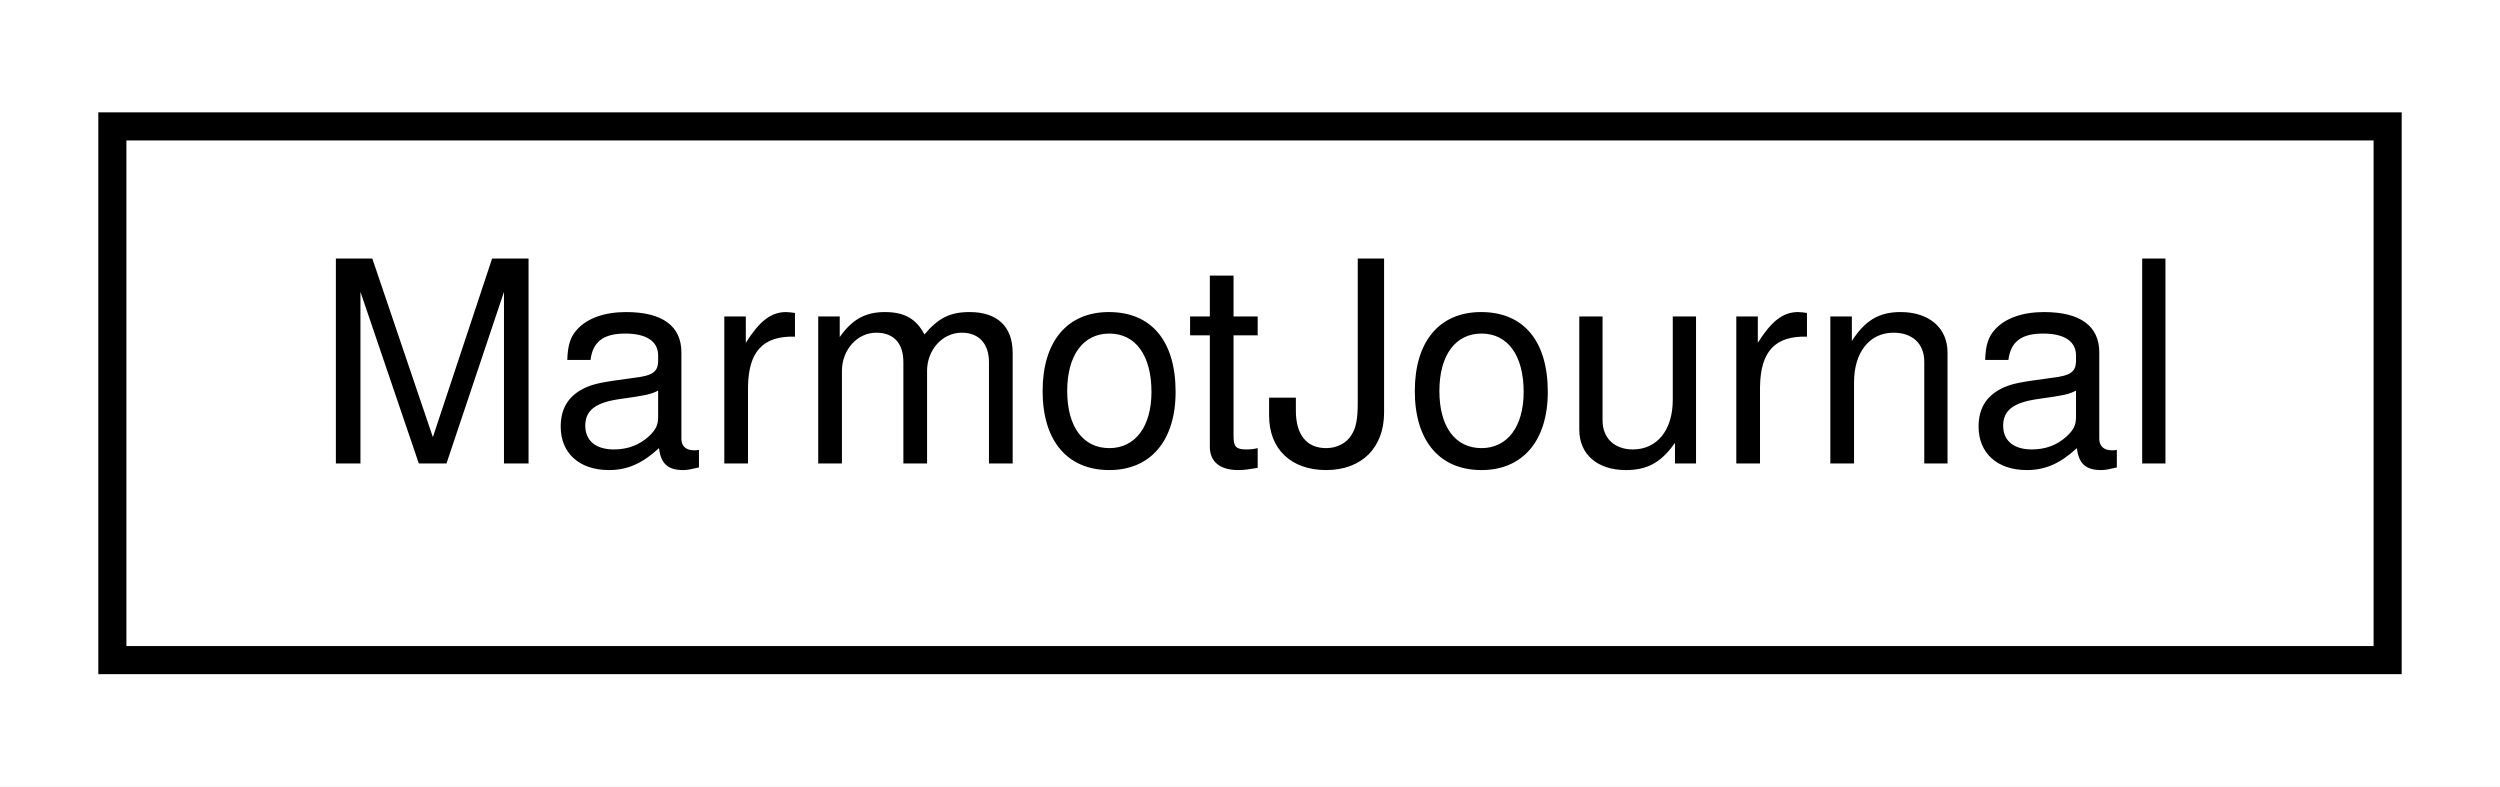
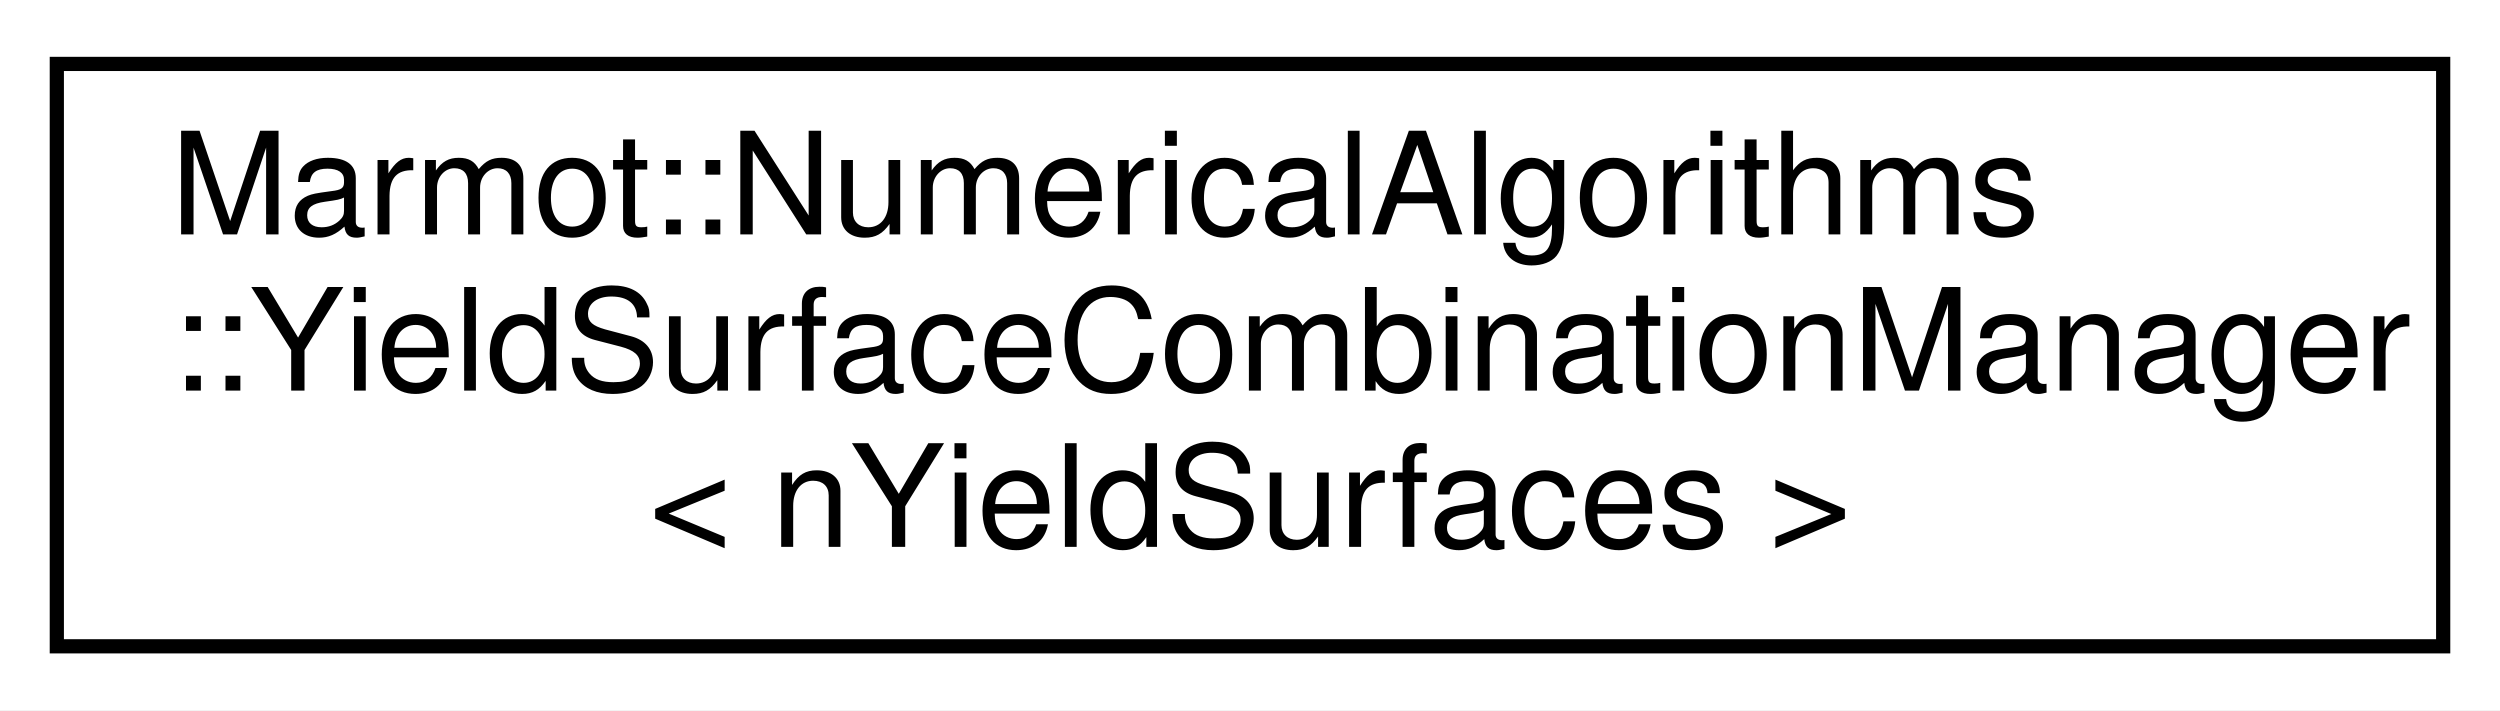
- <svg xmlns="http://www.w3.org/2000/svg" xmlns:xlink="http://www.w3.org/1999/xlink" width="89pt" height="28pt" viewBox="0.00 0.00 89.00 28.00">
-   <g id="graph0" class="graph" transform="scale(1 1) rotate(0) translate(4 24)">
-     <polygon fill="white" stroke="transparent" points="-4,4 -4,-24 85,-24 85,4 -4,4" />
+ <svg xmlns="http://www.w3.org/2000/svg" xmlns:xlink="http://www.w3.org/1999/xlink" width="176pt" height="50pt" viewBox="0.00 0.00 176.00 50.00">
+   <g id="graph0" class="graph" transform="scale(1 1) rotate(0) translate(4 46)">
+     <polygon fill="white" stroke="transparent" points="-4,4 -4,-46 172,-46 172,4 -4,4" />
    <g id="node1" class="node">
      <g id="a_node1">
-         <a xlink:href="classMarmotJournal.html" target="_top" xlink:title=" ">
-           <polygon fill="white" stroke="black" points="0,-0.5 0,-19.5 81,-19.5 81,-0.5 0,-0.5" />
-           <text text-anchor="middle" x="40.5" y="-7.5" font-family="Helvetica,sans-Serif" font-size="10.00">MarmotJournal</text>
+         <a xlink:href="classMarmot_1_1NumericalAlgorithms_1_1YieldSurfaceCombinationManager.html" target="_top" xlink:title=" ">
+           <polygon fill="white" stroke="black" points="0,-0.5 0,-41.5 168,-41.5 168,-0.5 0,-0.5" />
+           <text text-anchor="start" x="8" y="-29.5" font-family="Helvetica,sans-Serif" font-size="10.00">Marmot::NumericalAlgorithms</text>
+           <text text-anchor="start" x="8" y="-18.5" font-family="Helvetica,sans-Serif" font-size="10.00">::YieldSurfaceCombinationManager</text>
+           <text text-anchor="middle" x="84" y="-7.5" font-family="Helvetica,sans-Serif" font-size="10.00">&lt; nYieldSurfaces &gt;</text>
        </a>
      </g>
    </g>
  </g>
</svg>
